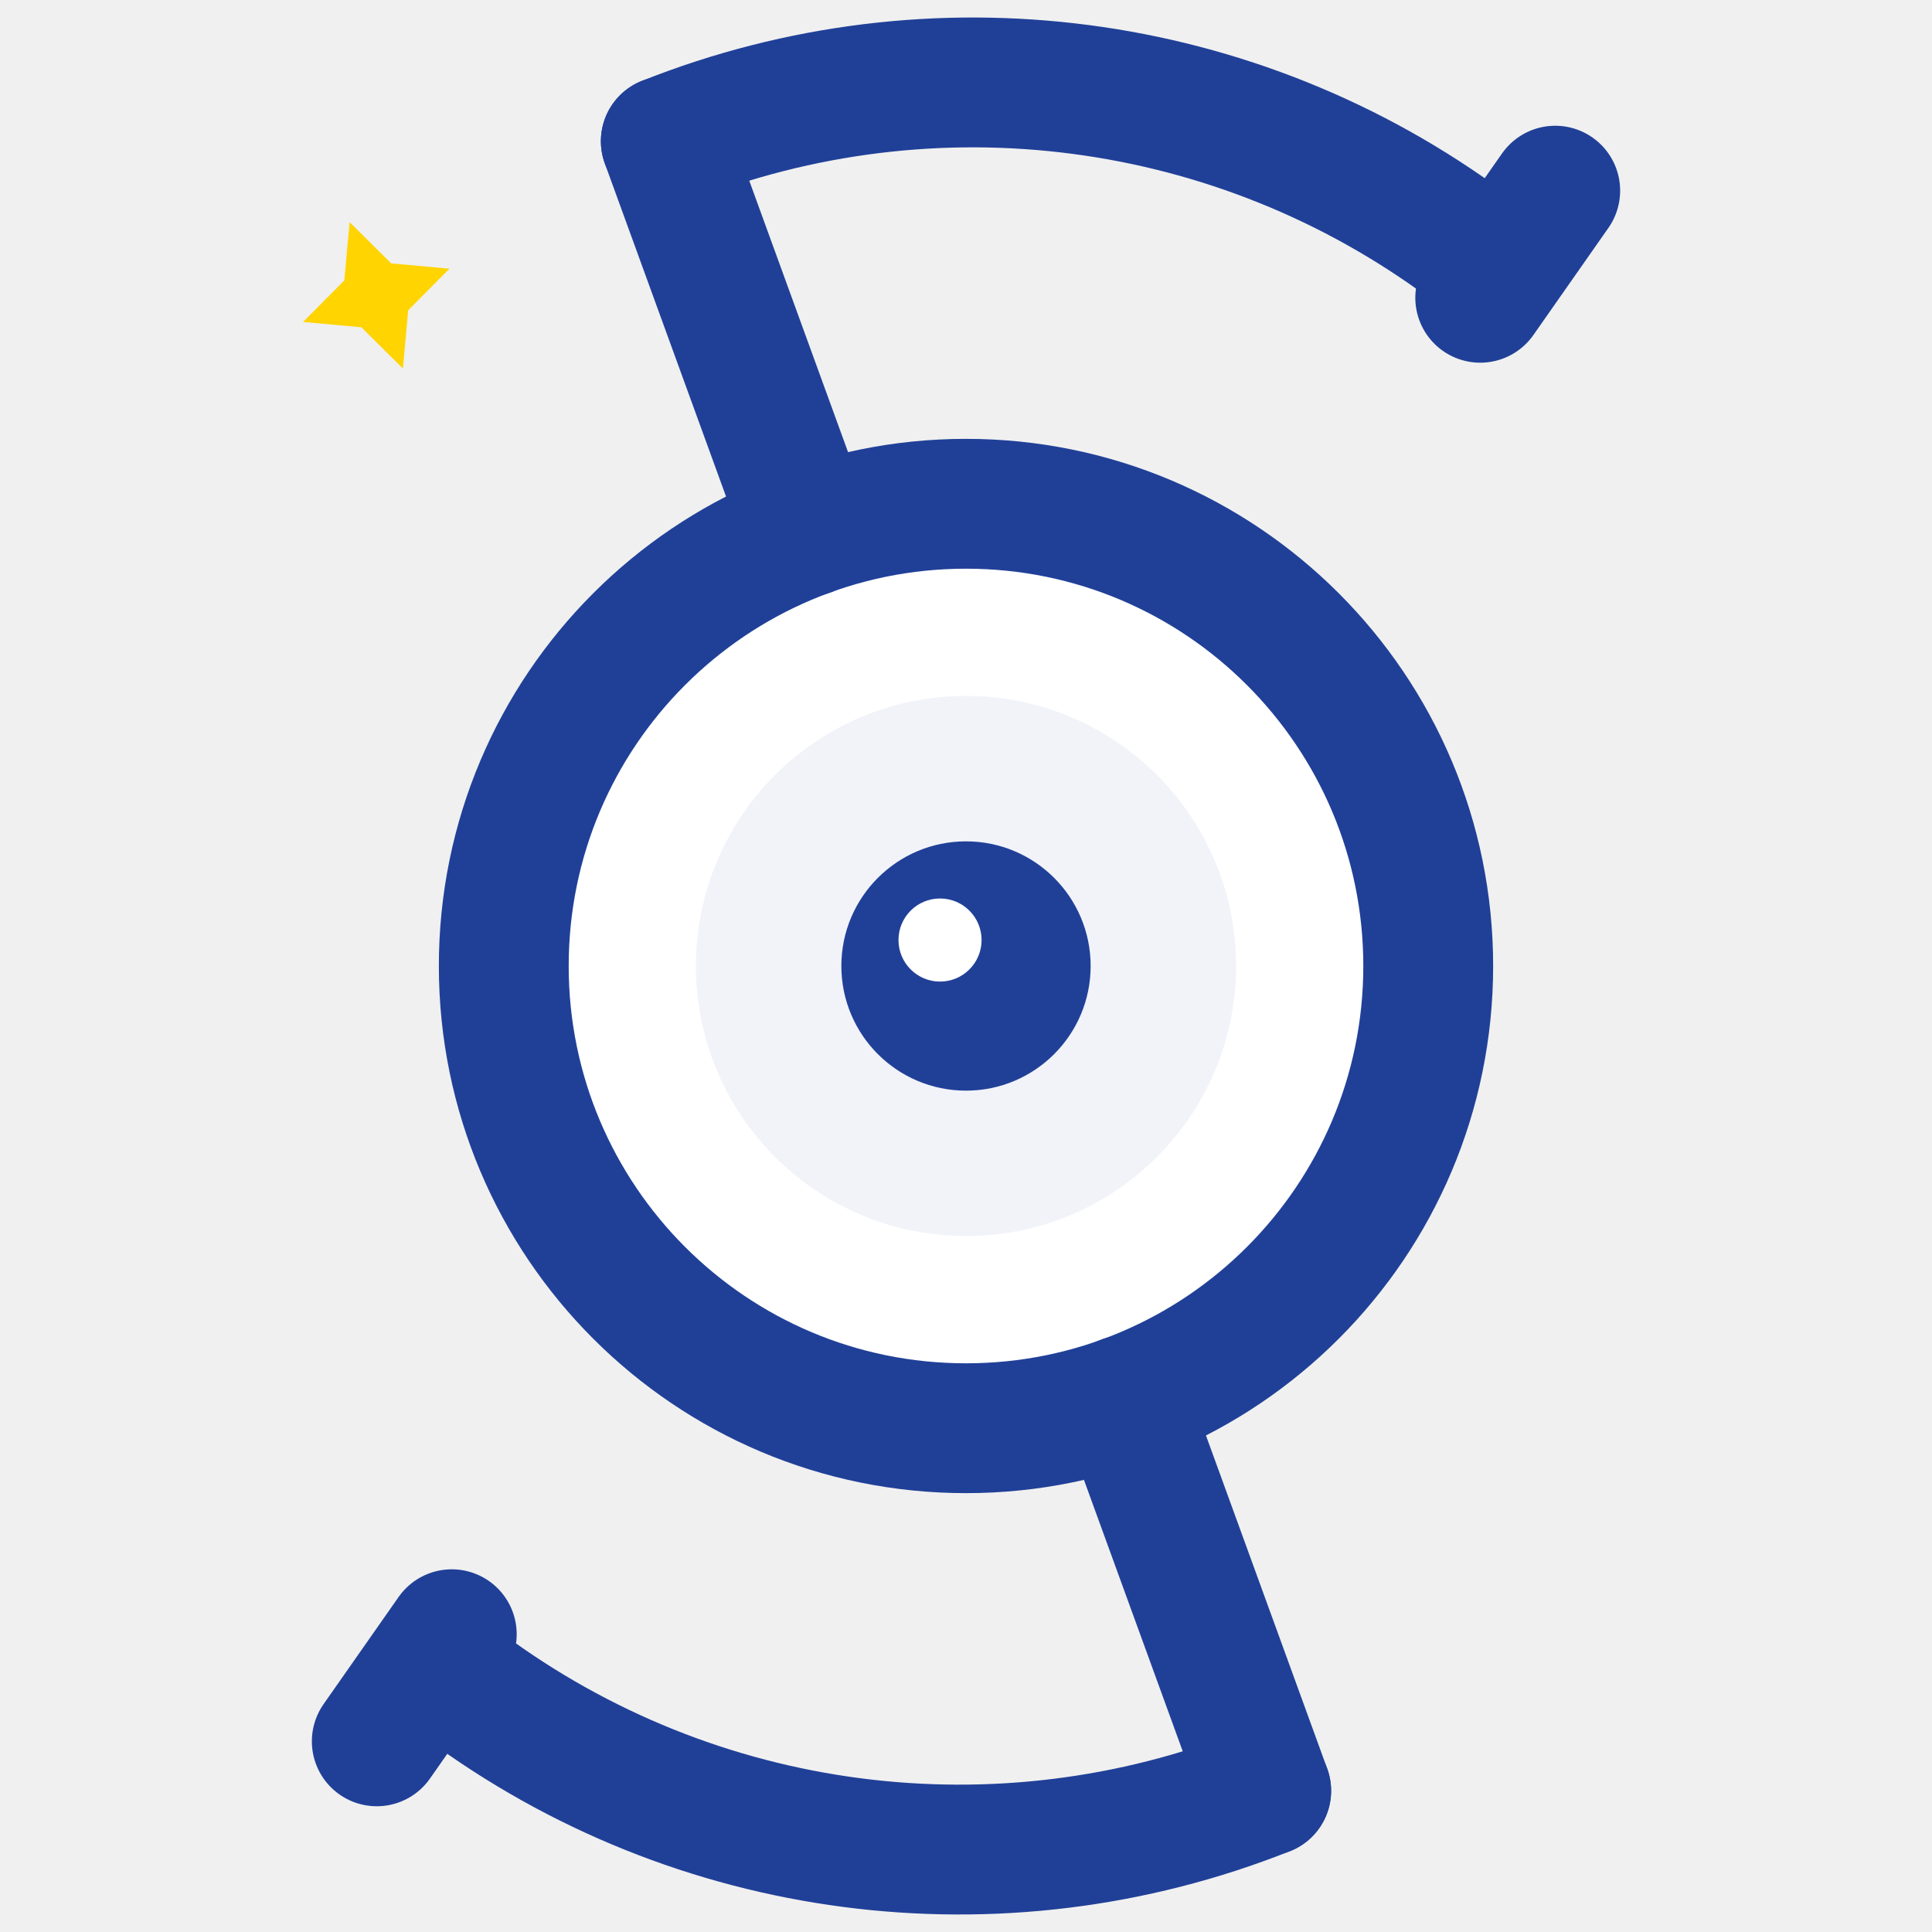
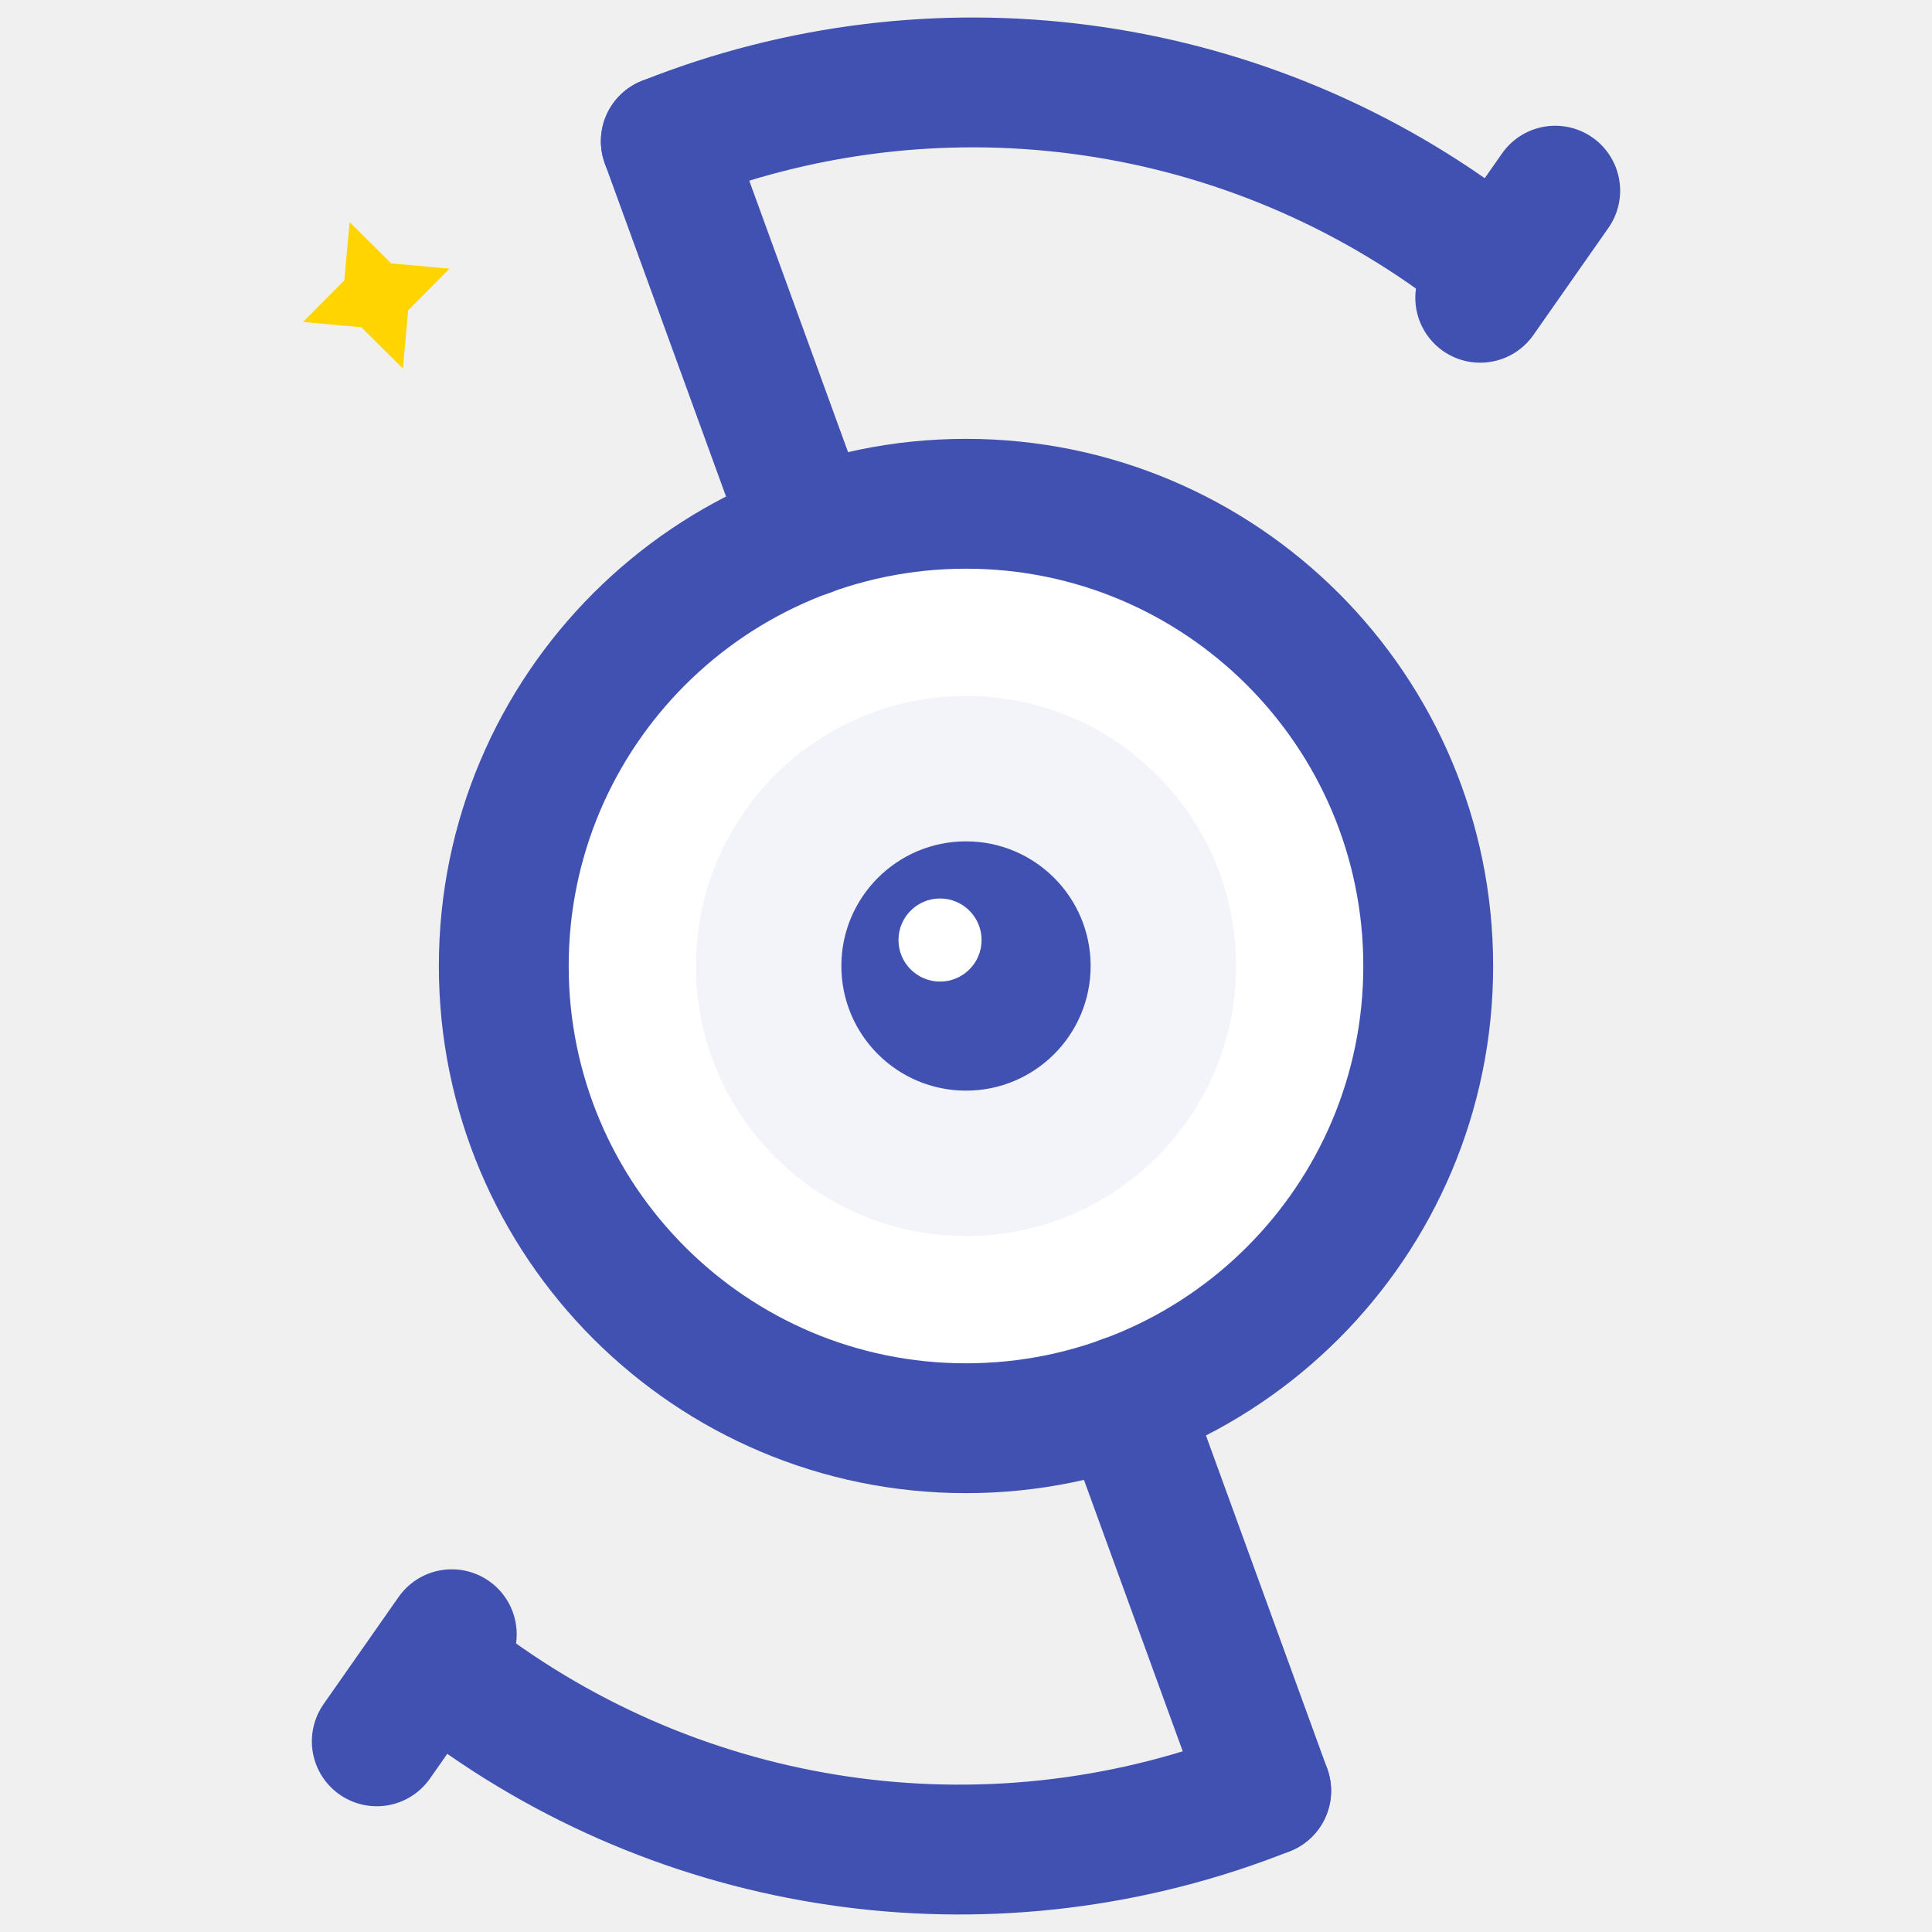
<svg xmlns="http://www.w3.org/2000/svg" viewBox="70 70 372 372" width="512" height="512">
  <style>
  .eye-shadow,
  .eye {
-     fill: #204098;
+     fill: #4051b1;
  }
  .body-circle,
  #unown-arm &gt; * {
-     stroke: #204098;
+     stroke: #4051b1;
  }
  use[href="#shiny-star"] {
    fill: #ffd400;
  }
  .ball-center {
    fill: white;
  }

  @media (prefers-color-scheme: dark) {
    .eye-shadow,
    .eye {
-       fill: #60C8F8;
+       fill: #87b2f8;
    }
    .body-circle,
    #unown-arm &gt; * {
-       stroke: #60C8F8;
+       stroke: #87b2f8;
    }
    use[href="#shiny-star"] {
      fill: #fff6cc;
    }
  }
  </style>
  <defs>
    <g id="unown-arm">
      <line x1="256" y1="256" x2="256" y2="336" stroke-width="25" stroke-linecap="round" transform="translate(0 89)" />
      <path d="M 256,425 A 160,160 0 0,1 117.75,353.175" stroke-width="25" stroke-linecap="round" fill="transparent" />
      <line x1="117.75" y1="353.175" x2="117.75" y2="328" stroke-width="25" stroke-linecap="round" transform="rotate(55 135.6 353.175) translate(0 33)" />
    </g>
    <g id="shiny-star">
      <svg viewBox="0 0 30 30" width="30" height="30">
        <path d="M 0 15 L 10.2 10.2 L 15 0 L 19.8 10.2 L 30 15 L 19.8 19.8 L 15 30 L 10.2 19.8 Z" />
      </svg>
    </g>
  </defs>
  <g transform="translate(-80 80) rotate(-20 256 256)">
    <use href="#shiny-star" x="256" y="83" transform-origin="256 83" transform="scale(3) translate(-15 -15)" />
    <use href="#shiny-star" x="256" y="83" transform-origin="256 83" transform="scale(1) translate(25 -50)" />
  </g>
  <g id="unown">
    <circle class="body-circle ball-center" cx="256" cy="256" r="89" stroke-width="25" />
    <circle class="eye-shadow" cx="256" cy="256" r="52" fill-opacity="0.066" />
    <circle class="eye" cx="256" cy="256" r="24" />
    <circle class="eye-light" cx="251" cy="251" r="8" fill="white" />
    <use href="#unown-arm" transform="rotate(-20 256 256)" />
    <use href="#unown-arm" transform="rotate(160 256 256)" />
  </g>
</svg>
